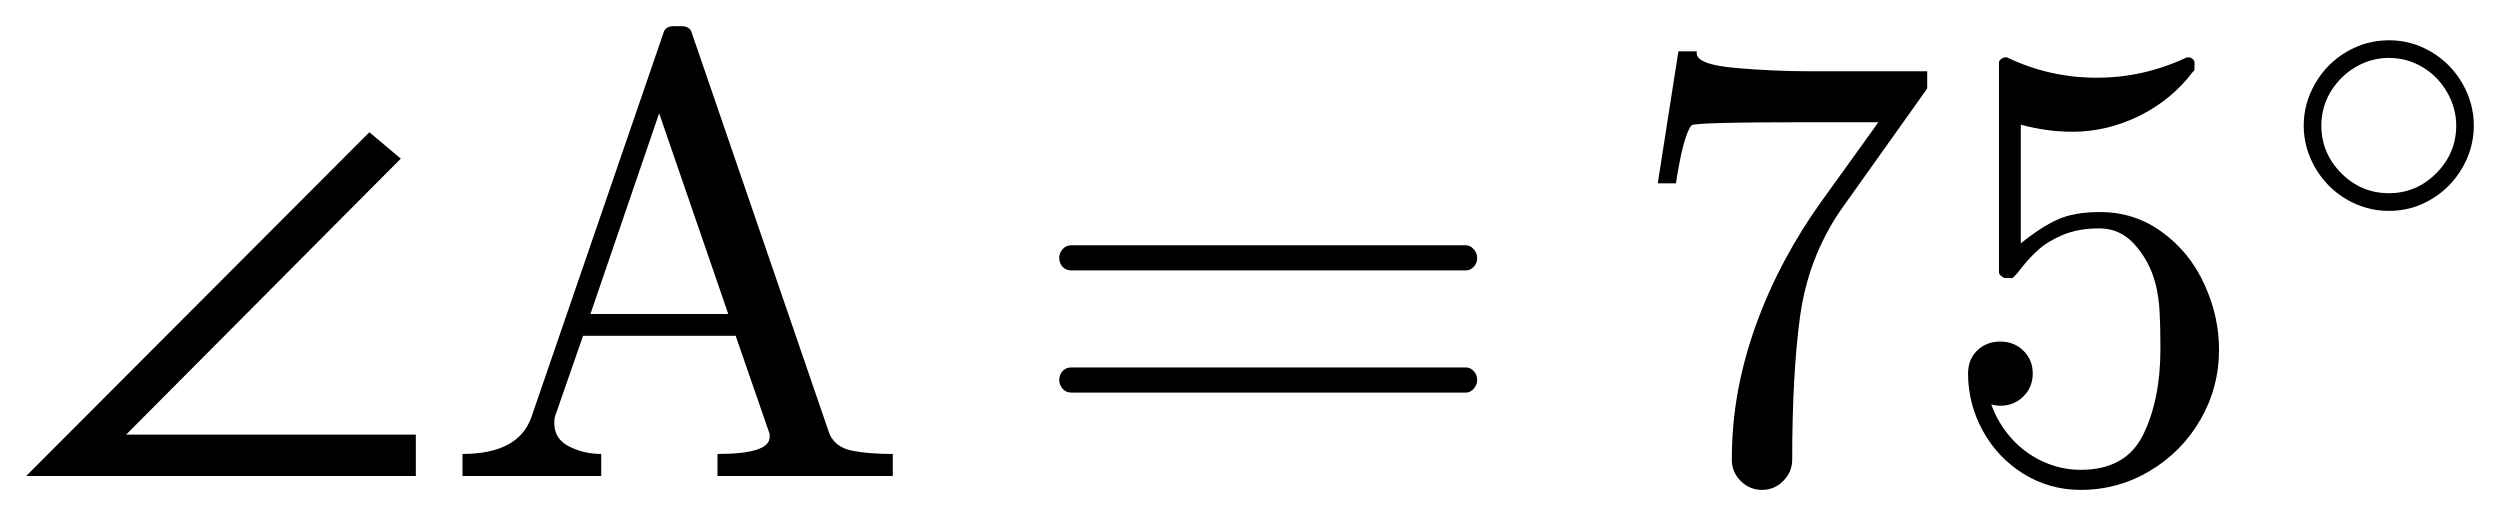
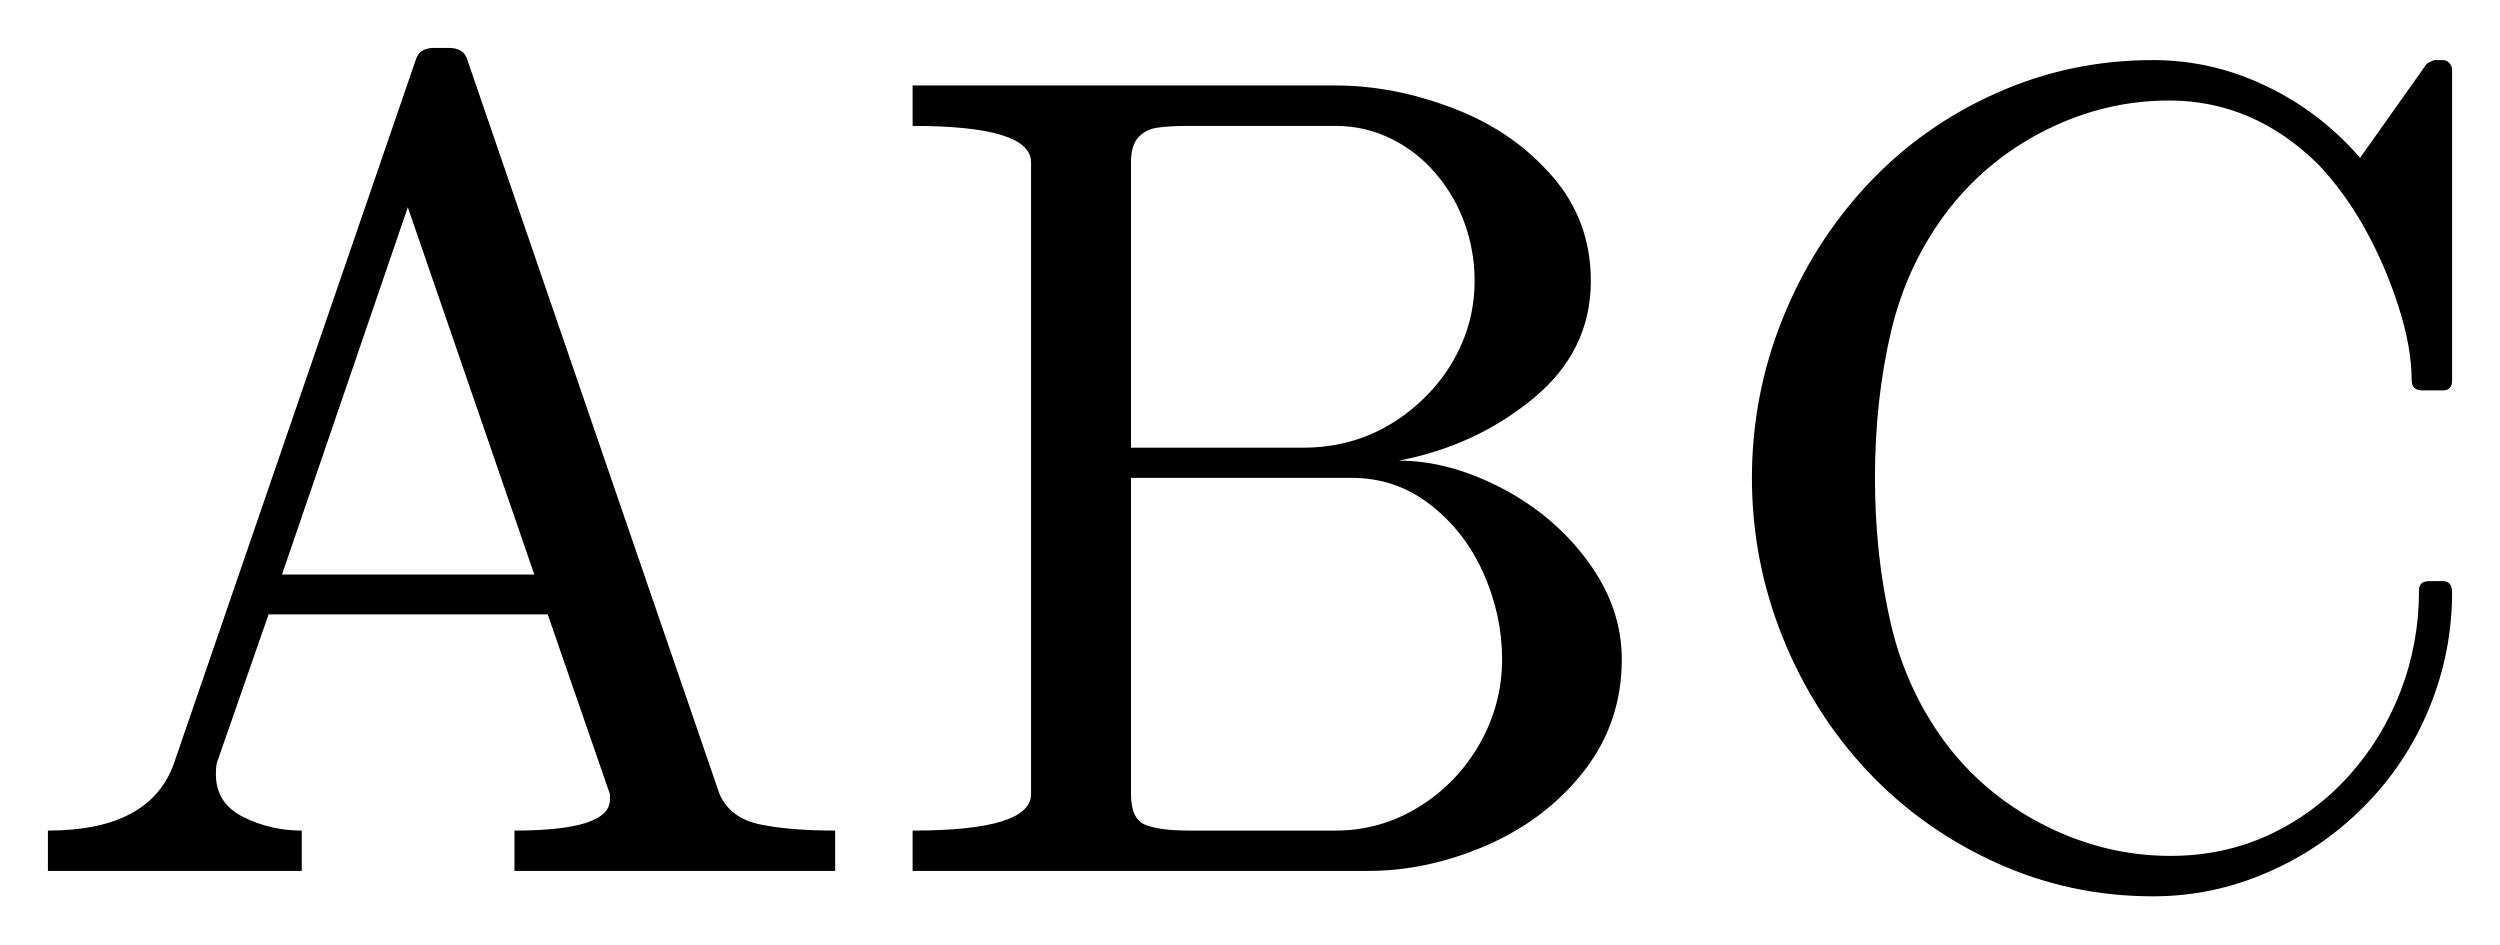
- <svg xmlns="http://www.w3.org/2000/svg" width="47.736pt" height="9.854pt" viewBox="0 0 47.736 9.854" version="1.1">
+ <svg xmlns="http://www.w3.org/2000/svg" width="26.09pt" height="9.854pt" viewBox="0 0 26.09 9.854" version="1.1">
  <defs>
    <style type="text/css">*{stroke-linejoin: round; stroke-linecap: butt}</style>
  </defs>
  <g id="figure_1">
    <g id="patch_1">
-       <path d="M 0 9.854  L 47.736 9.854  L 47.736 0  L 0 0  L 0 9.854  z " style="fill: none; opacity: 0" />
+       <path d="M 0 9.854  L 26.09 9.854  L 26.09 0  L 0 0  L 0 9.854  z " style="fill: none; opacity: 0" />
    </g>
    <g id="axes_1">
      <g id="patch_2">
-         <path d="M 7.94 9.089  L 0.5 9.089  L 7.053 2.525  L 7.653 3.029  L 2.409 8.298  L 7.94 8.298  L 7.94 9.089  z M 8.831 9.089  L 8.831 8.668  Q 9.903 8.668 10.149 7.959  L 12.669 0.627  Q 12.704 0.5 12.862 0.5  L 13.016 0.5  Q 13.173 0.5 13.209 0.627  L 15.839 8.287  Q 15.95 8.538 16.263 8.604  Q 16.578 8.668 17.047 8.668  L 17.047 9.089  L 13.7 9.089  L 13.7 8.668  Q 14.696 8.668 14.696 8.345  L 14.696 8.287  L 14.047 6.412  L 11.133 6.412  L 10.595 7.959  Q 10.584 8 10.584 8.081  Q 10.584 8.381 10.867 8.525  Q 11.152 8.668 11.48 8.668  L 11.48 9.089  L 8.831 9.089  z M 11.274 5.996  L 13.906 5.996  L 12.586 2.163  L 11.274 5.996  z M 20.453 7.496  Q 20.354 7.496 20.288 7.421  Q 20.225 7.344 20.225 7.256  Q 20.225 7.156 20.288 7.087  Q 20.354 7.016 20.453 7.016  L 27.989 7.016  Q 28.077 7.016 28.141 7.087  Q 28.206 7.156 28.206 7.256  Q 28.206 7.344 28.141 7.421  Q 28.077 7.496 27.989 7.496  L 20.453 7.496  z M 20.453 5.163  Q 20.354 5.163 20.288 5.094  Q 20.225 5.022 20.225 4.923  Q 20.225 4.835 20.288 4.76  Q 20.354 4.683 20.453 4.683  L 27.989 4.683  Q 28.077 4.683 28.141 4.76  Q 28.206 4.835 28.206 4.923  Q 28.206 5.022 28.141 5.094  Q 28.077 5.163 27.989 5.163  L 20.453 5.163  z M 33.068 8.778  Q 33.068 8.111 33.184 7.473  Q 33.302 6.834 33.527 6.209  Q 33.752 5.585 34.071 4.985  Q 34.391 4.385 34.772 3.856  L 35.867 2.334  L 34.496 2.334  Q 32.364 2.334 32.299 2.392  Q 32.141 2.585 32.001 3.5  L 31.654 3.5  L 32.048 0.98  L 32.398 0.98  L 32.398 1.016  Q 32.398 1.231 33.131 1.297  Q 33.864 1.361 34.568 1.361  L 36.799 1.361  L 36.799 1.672  Q 36.799 1.683 36.795 1.689  Q 36.793 1.694 36.788 1.706  L 35.136 4.027  Q 34.526 4.929 34.373 6.031  Q 34.221 7.132 34.221 8.778  Q 34.221 9.012 34.05 9.183  Q 33.881 9.354 33.647 9.354  Q 33.407 9.354 33.236 9.183  Q 33.068 9.012 33.068 8.778  z M 38.023 7.724  Q 38.147 8.075 38.402 8.364  Q 38.657 8.651 39.006 8.812  Q 39.354 8.971 39.729 8.971  Q 40.596 8.971 40.924 8.298  Q 41.252 7.625 41.252 6.663  Q 41.252 6.247 41.237 5.964  Q 41.224 5.679 41.158 5.416  Q 41.048 4.994 40.768 4.678  Q 40.491 4.361 40.086 4.361  Q 39.683 4.361 39.392 4.484  Q 39.101 4.606 38.919 4.771  Q 38.739 4.934 38.599 5.116  Q 38.458 5.298 38.423 5.309  L 38.288 5.309  Q 38.258 5.309 38.213 5.272  Q 38.169 5.234 38.169 5.199  L 38.169 1.19  Q 38.169 1.162 38.207 1.13  Q 38.246 1.096 38.288 1.096  L 38.323 1.096  Q 39.131 1.484 40.039 1.484  Q 40.929 1.484 41.756 1.096  L 41.792 1.096  Q 41.833 1.096 41.867 1.126  Q 41.903 1.156 41.903 1.19  L 41.903 1.302  Q 41.903 1.361 41.88 1.361  Q 41.469 1.906 40.851 2.212  Q 40.232 2.516 39.57 2.516  Q 39.09 2.516 38.586 2.381  L 38.586 4.647  Q 38.985 4.325 39.298 4.188  Q 39.611 4.049 40.099 4.049  Q 40.761 4.049 41.284 4.432  Q 41.809 4.812 42.09 5.426  Q 42.371 6.037 42.371 6.674  Q 42.371 7.396 42.017 8.011  Q 41.663 8.626 41.053 8.99  Q 40.444 9.354 39.729 9.354  Q 39.137 9.354 38.642 9.05  Q 38.147 8.744 37.862 8.229  Q 37.579 7.713 37.579 7.132  Q 37.579 6.862 37.753 6.693  Q 37.929 6.522 38.194 6.522  Q 38.458 6.522 38.636 6.697  Q 38.814 6.869 38.814 7.132  Q 38.814 7.391 38.636 7.569  Q 38.458 7.747 38.194 7.747  Q 38.153 7.747 38.1 7.739  Q 38.048 7.73 38.023 7.724  z M 45.616 4.027  Q 45.182 4.027 44.807 3.807  Q 44.431 3.587 44.209 3.206  Q 43.988 2.824 43.988 2.398  Q 43.988 1.971 44.209 1.591  Q 44.431 1.209 44.807 0.989  Q 45.182 0.769 45.616 0.769  Q 46.051 0.769 46.424 0.991  Q 46.798 1.212 47.017 1.592  Q 47.236 1.971 47.236 2.398  Q 47.236 2.824 47.017 3.204  Q 46.798 3.583 46.424 3.805  Q 46.051 4.027 45.616 4.027  z M 45.616 3.689  Q 46.141 3.689 46.521 3.306  Q 46.9 2.923 46.9 2.398  Q 46.9 2.062 46.725 1.76  Q 46.552 1.458 46.257 1.282  Q 45.962 1.106 45.616 1.106  Q 45.358 1.106 45.124 1.207  Q 44.891 1.307 44.706 1.492  Q 44.522 1.676 44.423 1.908  Q 44.325 2.139 44.325 2.398  Q 44.325 2.923 44.704 3.306  Q 45.084 3.689 45.616 3.689  z " clip-path="url(#p627a6c79a5)" />
+         <path d="M 0.5 9.089  L 0.5 8.668  Q 1.573 8.668 1.818 7.959  L 4.338 0.627  Q 4.374 0.5 4.531 0.5  L 4.685 0.5  Q 4.843 0.5 4.878 0.627  L 7.509 8.287  Q 7.619 8.538 7.933 8.604  Q 8.248 8.668 8.716 8.668  L 8.716 9.089  L 5.369 9.089  L 5.369 8.668  Q 6.365 8.668 6.365 8.345  L 6.365 8.287  L 5.716 6.412  L 2.803 6.412  L 2.264 7.959  Q 2.253 8 2.253 8.081  Q 2.253 8.381 2.536 8.525  Q 2.821 8.668 3.149 8.668  L 3.149 9.089  L 0.5 9.089  z M 2.943 5.996  L 5.576 5.996  L 4.256 2.163  L 2.943 5.996  z M 9.524 9.089  L 9.524 8.668  Q 10.76 8.668 10.76 8.287  L 10.76 1.694  Q 10.76 1.314 9.524 1.314  L 9.524 0.892  L 13.936 0.892  Q 14.546 0.892 15.166 1.13  Q 15.787 1.366 16.194 1.833  Q 16.602 2.298 16.602 2.932  Q 16.602 3.663 16.001 4.158  Q 15.401 4.653 14.598 4.807  Q 15.119 4.807 15.671 5.094  Q 16.222 5.381 16.573 5.861  Q 16.925 6.341 16.925 6.881  Q 16.925 7.537 16.535 8.041  Q 16.145 8.544 15.524 8.818  Q 14.904 9.089 14.276 9.089  L 9.524 9.089  z M 11.803 8.287  Q 11.803 8.544 11.949 8.606  Q 12.097 8.668 12.412 8.668  L 13.936 8.668  Q 14.405 8.668 14.806 8.422  Q 15.207 8.174 15.442 7.762  Q 15.676 7.349 15.676 6.881  Q 15.676 6.423 15.483 5.986  Q 15.29 5.549 14.928 5.268  Q 14.568 4.987 14.107 4.987  L 11.803 4.987  L 11.803 8.287  z M 11.803 4.672  L 13.602 4.672  Q 13.966 4.672 14.285 4.541  Q 14.604 4.407 14.859 4.158  Q 15.114 3.909 15.251 3.596  Q 15.389 3.283 15.389 2.932  Q 15.389 2.621 15.286 2.334  Q 15.185 2.047 14.984 1.812  Q 14.786 1.578 14.516 1.447  Q 14.248 1.314 13.936 1.314  L 12.412 1.314  Q 12.196 1.314 12.076 1.333  Q 11.956 1.349 11.879 1.434  Q 11.803 1.518 11.803 1.694  L 11.803 4.672  z M 20.345 7.807  Q 20.756 8.328 21.371 8.63  Q 21.986 8.932 22.65 8.932  Q 23.205 8.932 23.679 8.713  Q 24.155 8.491 24.51 8.099  Q 24.864 7.706 25.054 7.209  Q 25.245 6.71 25.245 6.159  Q 25.245 6.065 25.35 6.065  L 25.496 6.065  Q 25.59 6.065 25.59 6.183  Q 25.59 6.809 25.35 7.393  Q 25.11 7.976 24.669 8.418  Q 24.23 8.861 23.659 9.106  Q 23.089 9.354 22.468 9.354  Q 21.605 9.354 20.835 9.005  Q 20.064 8.656 19.492 8.051  Q 18.922 7.443 18.602 6.646  Q 18.283 5.849 18.283 4.987  Q 18.283 4.126 18.602 3.329  Q 18.922 2.533 19.492 1.923  Q 20.064 1.314 20.835 0.971  Q 21.605 0.627 22.468 0.627  Q 23.083 0.627 23.645 0.896  Q 24.208 1.162 24.63 1.647  L 25.327 0.663  Q 25.397 0.627 25.408 0.627  L 25.496 0.627  Q 25.532 0.627 25.56 0.657  Q 25.59 0.688 25.59 0.729  L 25.59 3.969  Q 25.59 4.074 25.496 4.074  L 25.28 4.074  Q 25.168 4.074 25.168 3.969  Q 25.168 3.622 25.029 3.194  Q 24.892 2.767 24.679 2.384  Q 24.465 2 24.184 1.706  Q 23.51 1.049 22.637 1.049  Q 21.975 1.049 21.367 1.349  Q 20.762 1.647 20.345 2.174  Q 19.907 2.737 19.736 3.455  Q 19.567 4.173 19.567 4.987  Q 19.567 5.803 19.736 6.524  Q 19.907 7.244 20.345 7.807  z " clip-path="url(#pd7afc2da4c)" />
      </g>
    </g>
  </g>
  <defs>
-     <clipPath id="p627a6c79a5">
-       <rect x="0" y="0" width="47.736" height="9.854" />
+     <clipPath id="pd7afc2da4c">
+       <rect x="0" y="0" width="26.09" height="9.854" />
    </clipPath>
  </defs>
</svg>
